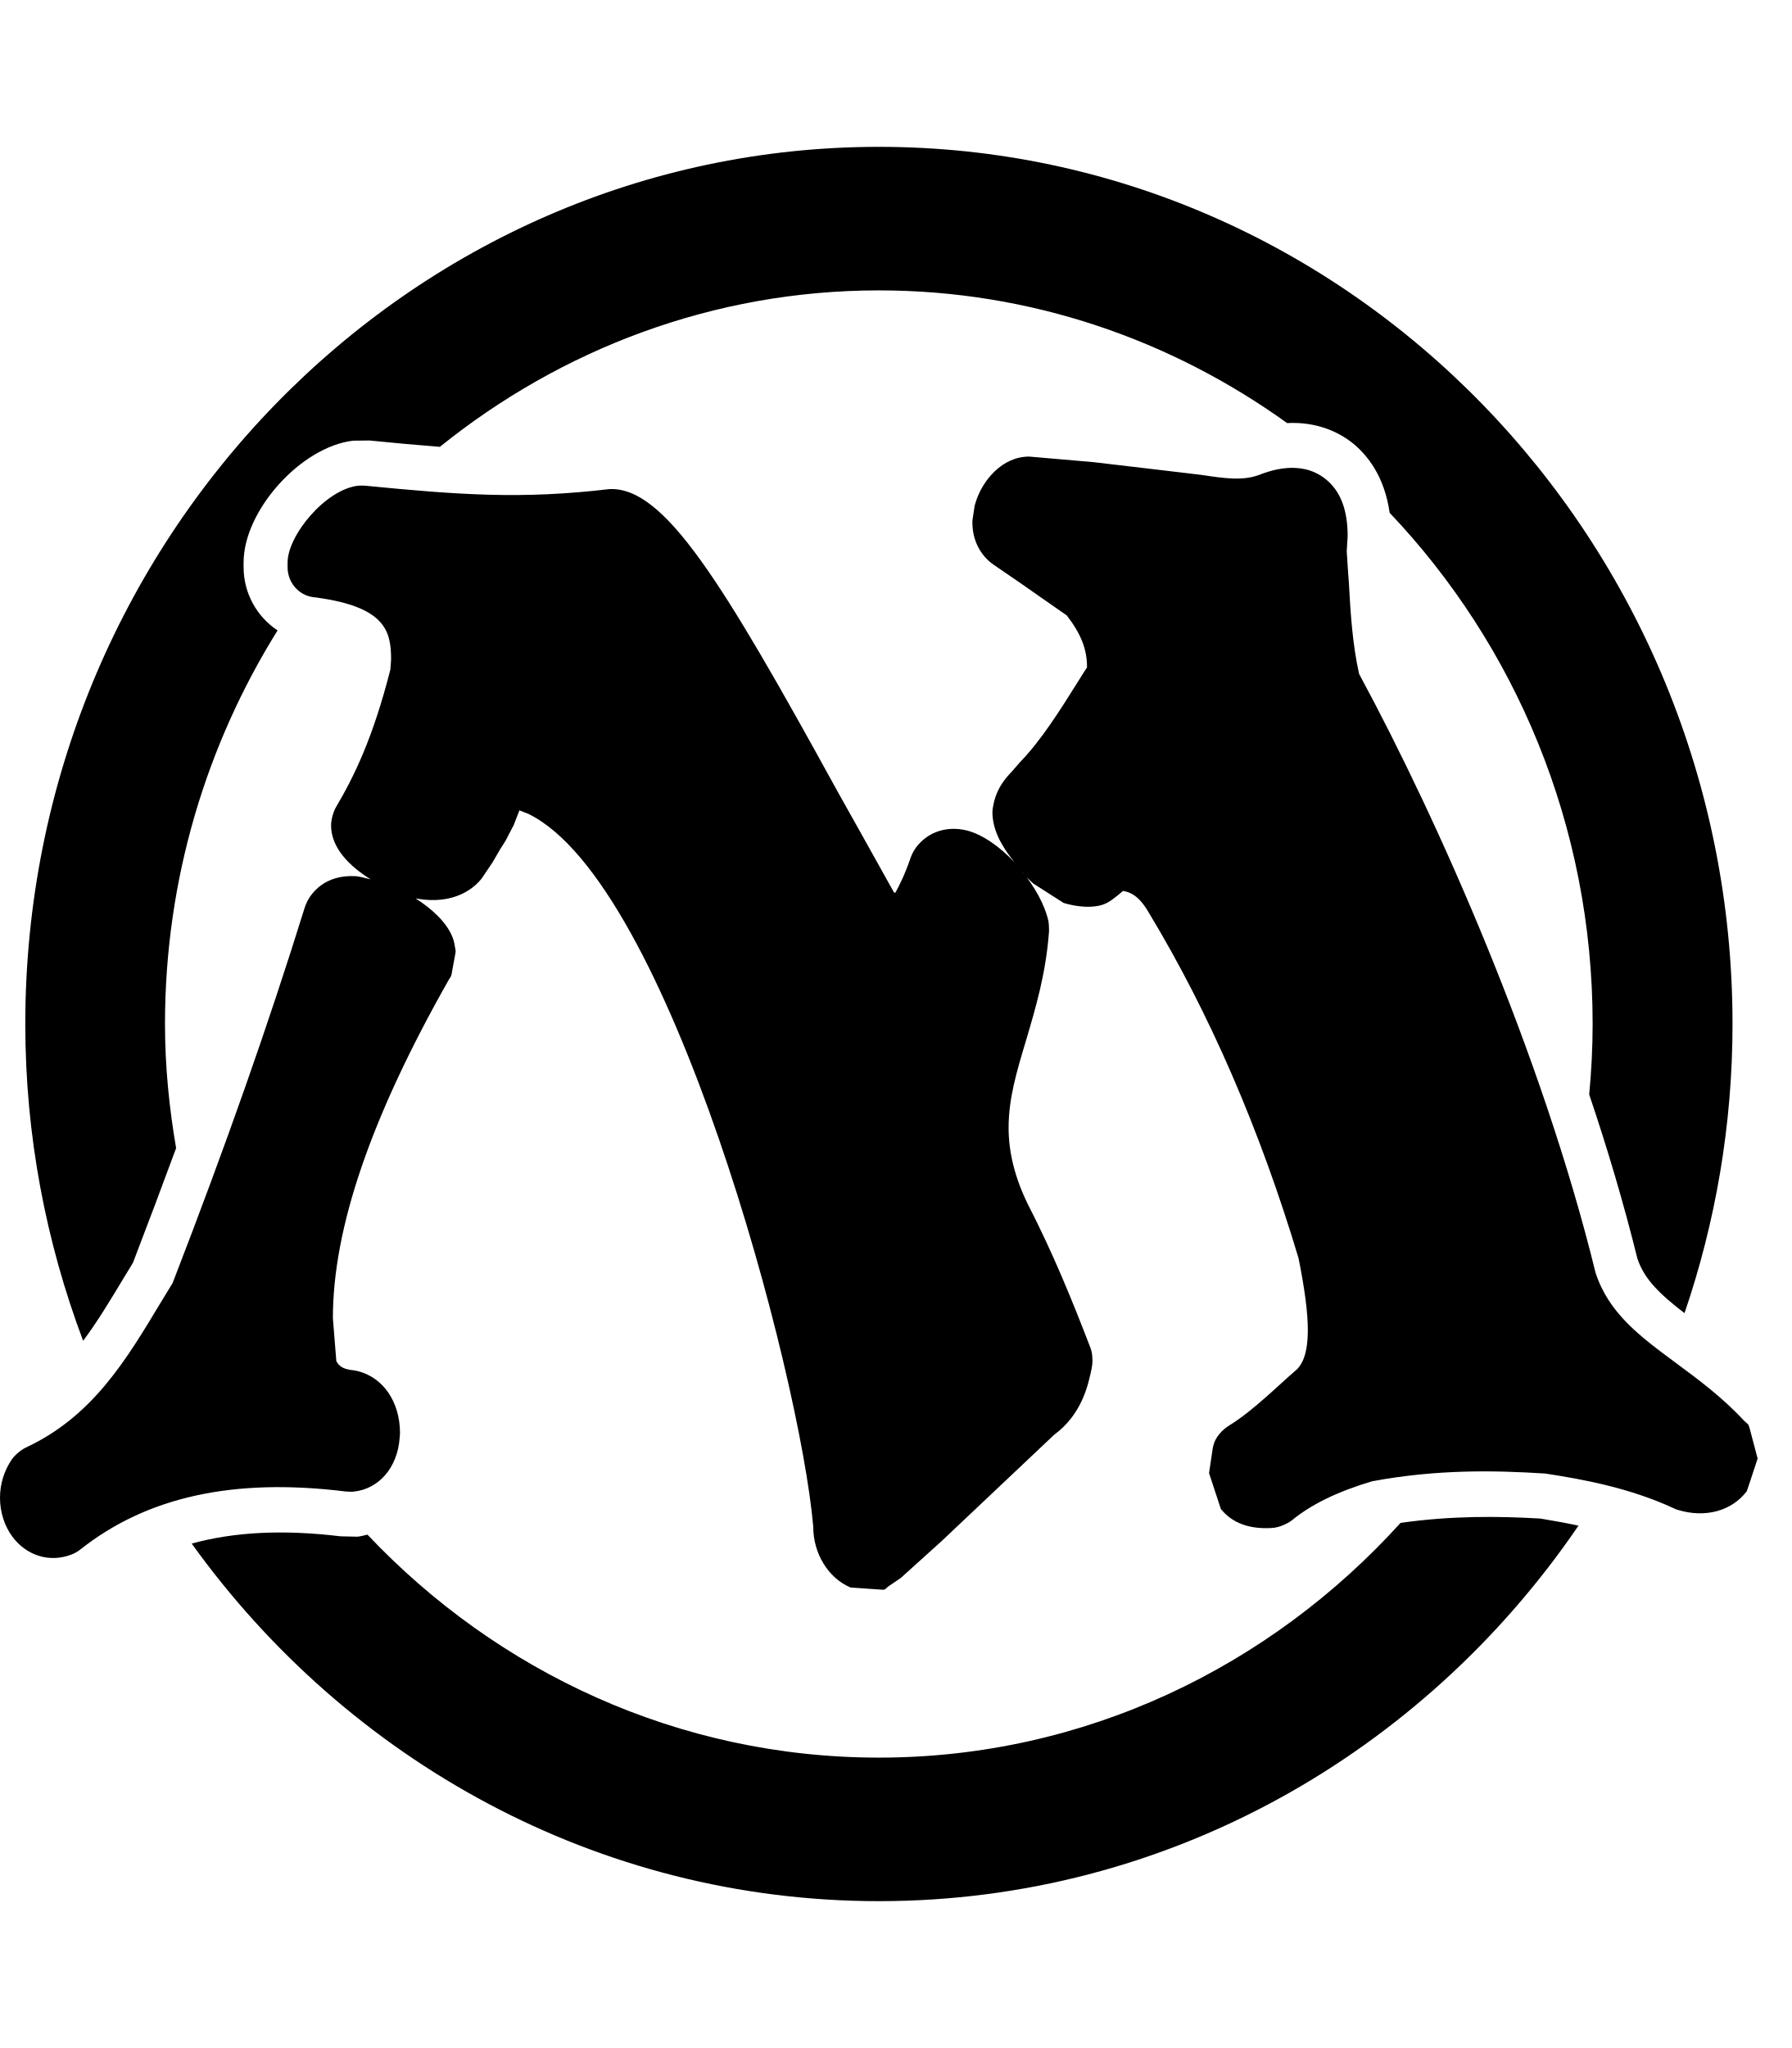
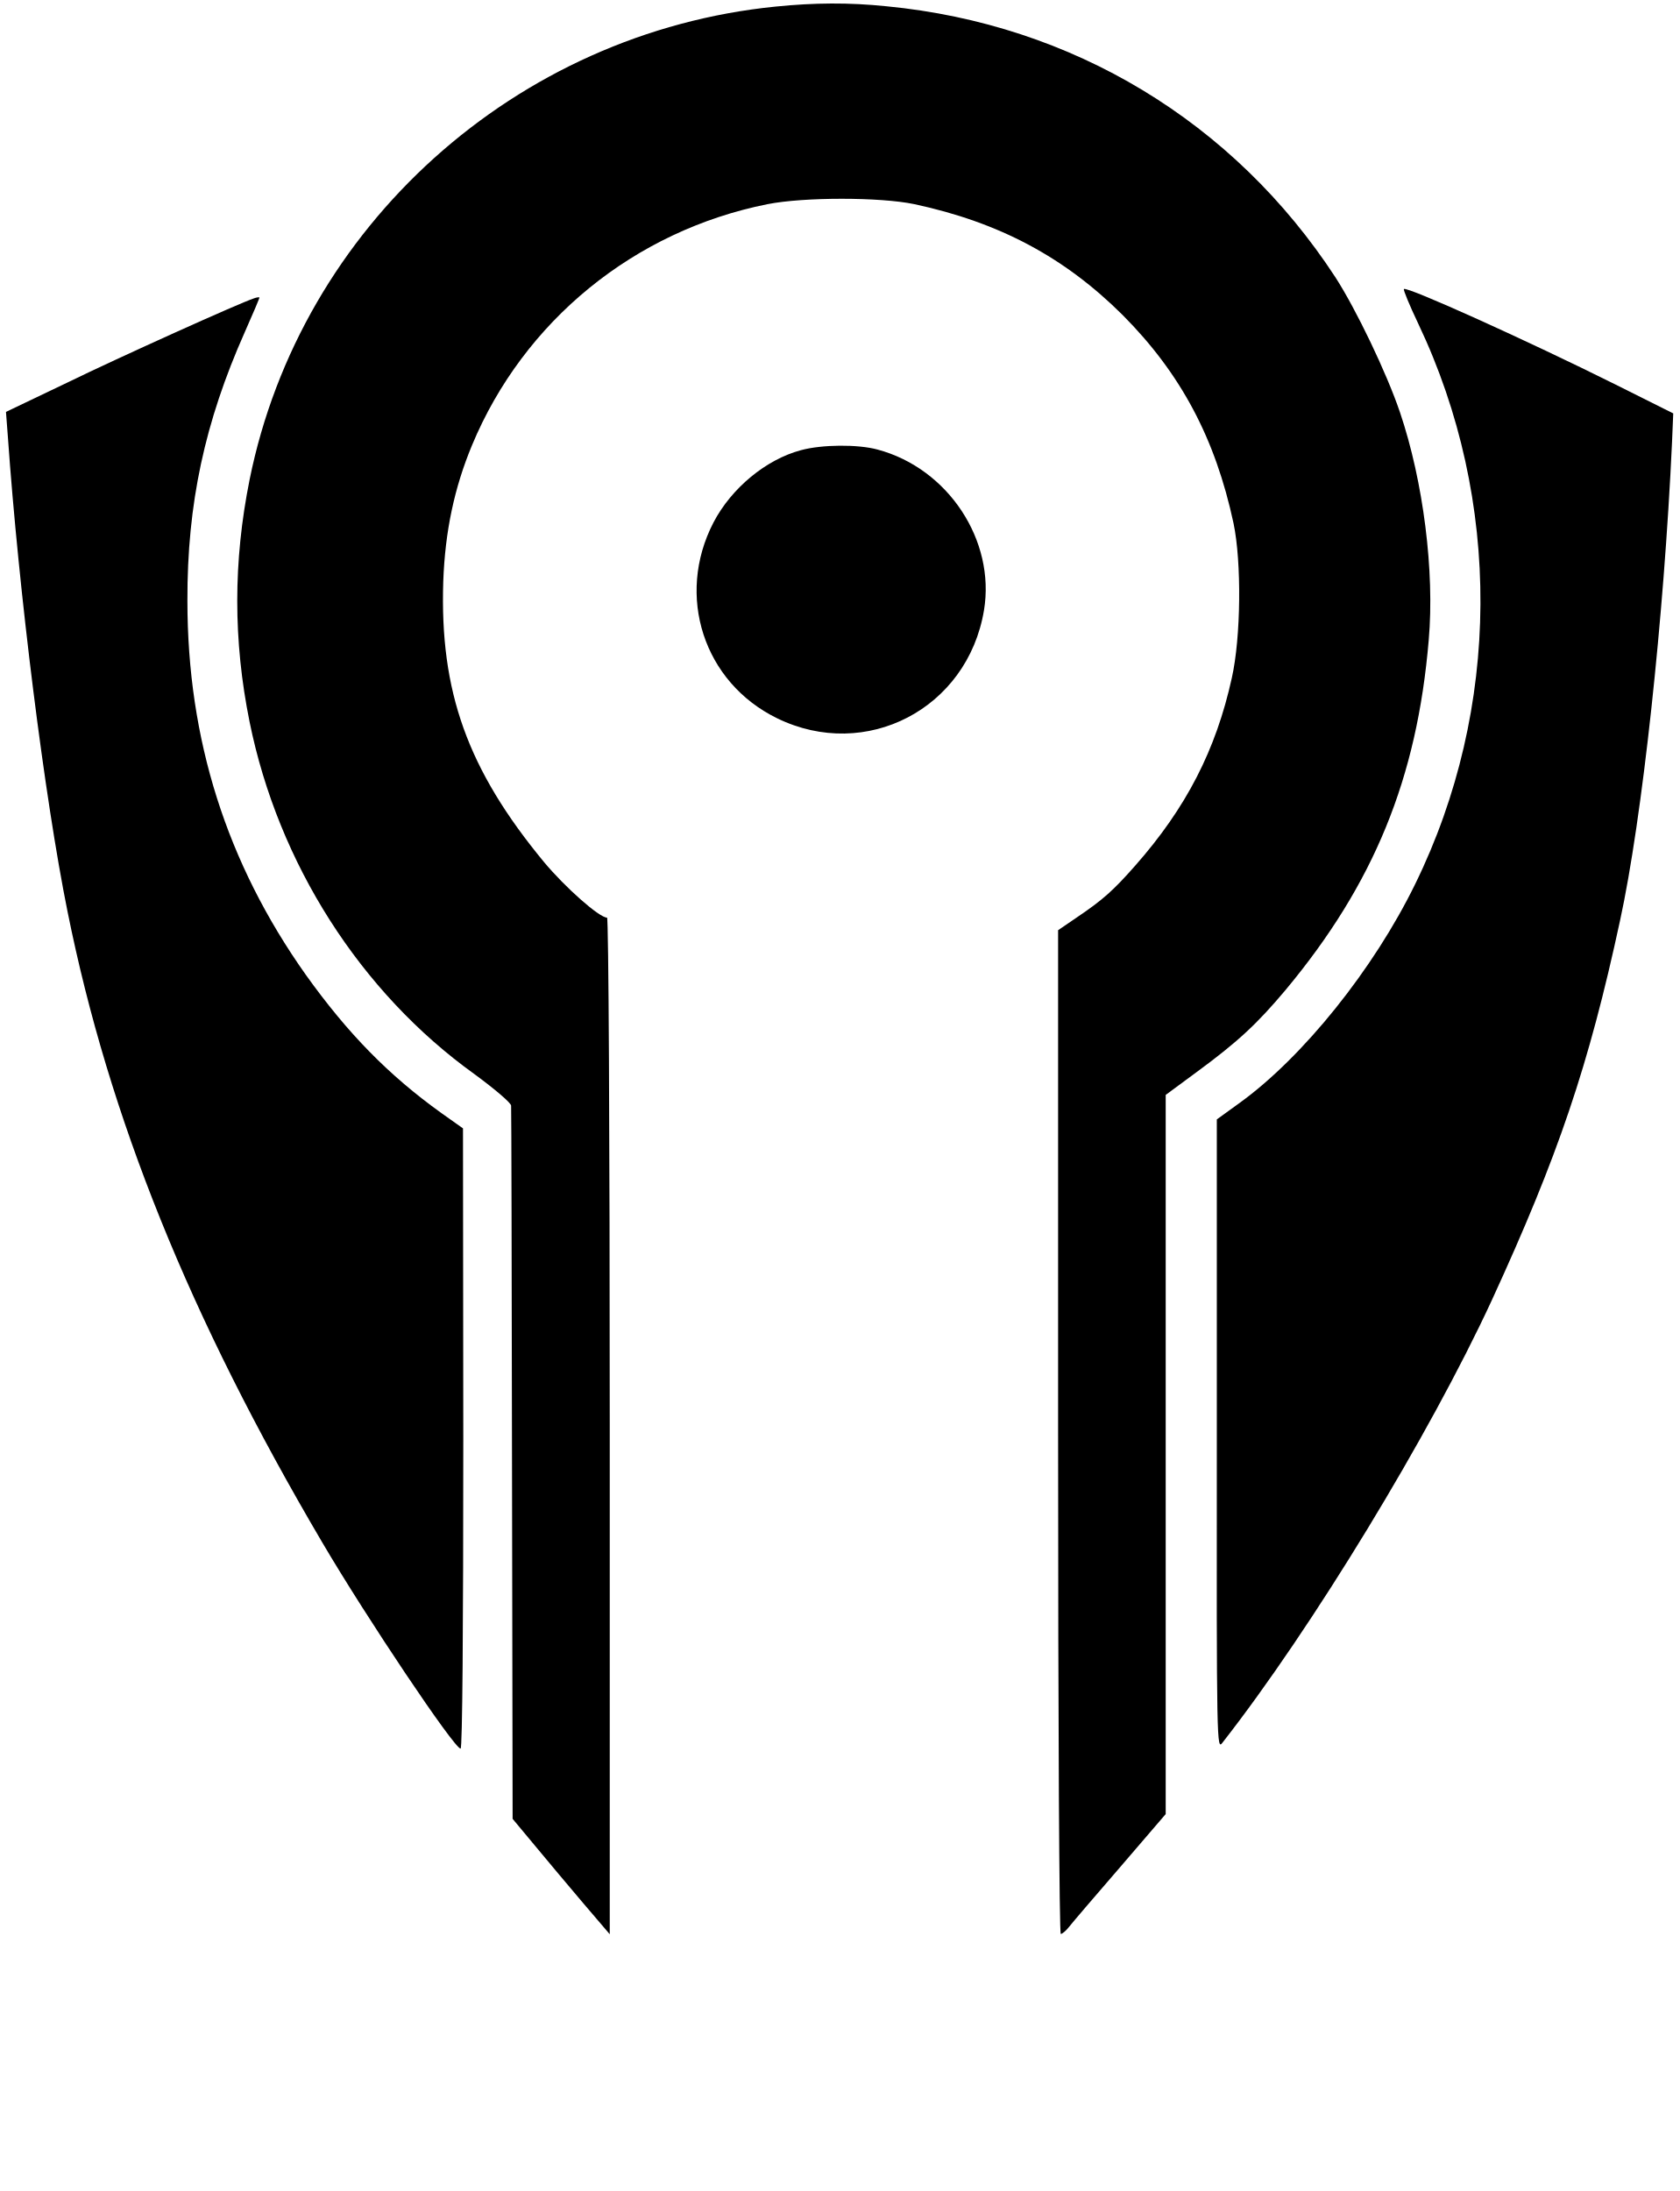
- <svg xmlns="http://www.w3.org/2000/svg" viewBox="0 0 896 1024">
-   <path d="M872.371 710.502c-11.085-11.962-22.915-20.646-34.278-29.068-18.026-13.35-33.488-24.76-40.125-45.049-26.827-109.237-78.594-226.06-118.253-299.411-3.284-14.594-4.284-30.097-5.1-45.145-.092-.382-1.002-14.761-1.096-16.268.094-1.388.466-7.369.466-7.465 0-13.565-3.82-22.895-11.201-28.686-12.459-9.832-28.201-3.852-33.278-1.888-8.103 2.99-17.394 1.603-28.201 0 .442 0-54.306-6.436-54.306-6.436.075 0-32.299-2.799-32.299-2.799-13.554 0-23.473 11.962-26.851 23.158a11.486 11.486 0 0 0-.536 2.249l-.814 5.335c-.186.836-.186 1.674-.186 2.512.092 8.612 3.912 16.172 10.641 20.837l13.367 9.163c-.092-.096 18.026 12.633 23.195 16.174 6.915 8.97 10.107 16.722 10.107 25.598v.382c-1.63 2.441-4.192 6.627-4.192 6.627-9.641 15.336-18.63 29.739-29.459 40.934-.466.575-3.913 4.497-3.913 4.497-3.004 3.183-8.009 8.494-9.477 17.944a10.983 10.983 0 0 0-.258 2.321c0 8.803 4.448 17.01 11.085 25.144-7.451-7.847-16.09-14.02-24.102-15.981-9.827-2.321-19.19.742-25.011 8.325-1 1.314-2.19 3.446-2.724 4.953-3.098 8.972-5.823 14.379-7.825 17.942l-.652-.191c-5.985-10.837-28.365-50.743-28.365-50.743-58.032-105.602-86.419-151.871-113.806-150.938-44.129 5.239-75.59 2.895-122.257-1.674a21.58 21.58 0 0 0-3.541 0c-16.37 1.865-35.302 24.856-35.302 38.422v2.319c0 7.489 5.356 13.925 12.645 14.954l2.282.287c34.022 4.76 36.84 16.819 36.84 30.838 0 0-.186 3.183-.372 5.144-8.825 34.666-18.28 53.639-27.199 68.782-1.374 2.345-2.446 6.34-2.446 9.068 0 11.387 9.361 20.55 19.818 27.01-2.632-.573-5.449-1.505-7.825-1.604-15.276-.741-21.726 8.518-23.823 12.442-.464.836-1.094 2.512-1.374 3.348-18.28 58.783-39.286 118.521-66.043 187.662-1.094 1.865-5.543 9.068-5.543 9.068-17.838 29.713-34.558 57.656-67.859 73.184-2.376 1.126-5.379 3.637-6.917 5.791C2.096 735.263.001 741.89.001 748.9c0 7.107 2.19 14.02 6.195 19.451 7.101 9.521 18.652 13.087 29.387 8.972 1.444-.48 3.354-1.58 4.541-2.536 33.37-26.436 76.78-35.958 132.716-29.044 1.096.096 2.818.172 3.82.096 12.737-1.222 22.1-11.962 23.194-26.747.094-.172.186-2.608.186-2.608 0-15.432-8.359-27.657-20.818-30.839-.746-.191-1.469-.382-2.284-.478-5.728-.551-7.357-2.225-8.733-4.569-.278-3.183-1.722-21.485-1.722-21.485 0-45.049 19.002-100.577 58.126-169.527.906-1.411.906-1.029 1.256-2.632l1.934-10.551c.075-.573.075-.838.075-1.029 0-.287-.075-.287-.258-1.413l-.37-2.152c-.188-1.101-.538-2.321-1.004-3.35-2.91-7.296-10.083-13.923-18.372-19.258 13.645 2.608 25.661-.935 32.927-9.81l5.543-8.23 3.912-6.723 2.562-4.019 3.54-6.818c.374-.48.722-1.413.908-1.963 0 0 2.376-6.171 2.538-6.46 2.282.935 4.471 1.772 4.471 1.772C334.855 441.449 399.99 686.289 406.72 763.3v.191c0 13.087 7.383 25.503 18.654 30.264l14.904 1.029c3.096.287 1.932-.172 4.564-1.961l5.635-3.828 20.284-18.302 56.402-53.279c13.926-10.192 17.092-25.049 18.746-32.992.258-1.126.444-2.799.444-4.306 0-1.483-.186-2.992-.348-4.019l-.186-.551c-.094-.741-.374-1.222-.56-1.867-8.639-22.441-18.374-46.628-31.275-71.677-6.381-13.087-9.571-25.694-9.571-38.135 0-14.57 4.006-27.943 8.663-43.447 4.89-16.555 9.989-33.565 11.551-54.666v-1.125c0-1.318-.094-2.895-.28-4.019-1.91-8.518-7.009-17.393-13.46-25.24 1.352 1.41 1.91 2.895 3.54 4.21.186.191 2.282 2.152 2.282 2.152.186.097 15.184 9.714 15.184 9.714 2.282.742 11.457 3.277 19.188 1.029l.094-.096s0 .096-.094.096c1.91-.573 3.564-1.509 5.193-2.703 1.816-1.316 3.633-2.823 5.356-4.306 3.471.551 7.919 2.249 12.832 10.742 30.483 50.456 55.68 108.592 74.962 172.901 3.098 15.502 4.634 27.01 4.634 35.886 0 12.225-2.91 16.913-5.169 19.425l-5.1 4.499c-10.107 9.235-20.47 18.685-29.203 23.924-3.376 2.057-6.823 5.885-7.731 9.808l-.28 1.125c0-.193-1.91 12.798-1.91 12.798l5.915 17.944c5.729 7.105 14.554 10.286 26.105 9.426 2.912-.263 7.103-1.963 9.455-3.828 9.827-8.038 22.938-14.379 40.218-19.523 32.555-5.98 60.849-5.431 86.419-3.828 18.816 2.895 42.103 7.083 64.483 17.466.56.287 1.188.573 1.91.739 13.647 4.116 26.851.575 34.396-9.33.092 0 5.448-16.364 5.448-16.364l-4.074-15.408c-.746-2.439-.84-1.603-2.562-3.372zM62.136 638.536s3.004-4.857 4.378-7.202a4705.767 4705.767 0 0 0 21.564-57.274c-3.47-20.192-5.565-40.839-5.565-62.06 0-72.419 20.844-139.909 56.31-196.801-10.271-6.746-17-18.517-17-31.602v-2.321c0-25.982 28.643-57.849 54.748-60.935 0 0 8.105-.096 8.197-.096a1622.75 1622.75 0 0 0 35.21 3.181c60.571-48.782 136.721-78.232 219.578-78.232 75.87 0 146.198 24.666 204.136 66.342 14.834-.742 25.569 4.401 32.556 9.834 7.475 5.98 16.114 16.626 18.746 35.048C757.753 322.473 796.503 412.571 796.503 512c0 11.866-.626 23.637-1.722 35.241 9.197 27.177 17.372 54.857 24.102 82.036 3.47 10.382 11.201 17.775 23.567 27.296 15.462-45.312 24.009-93.926 24.009-144.573 0-241.85-191.563-438.577-426.904-438.577C204.235 73.423 12.649 270.15 12.649 512c0 55.887 10.387 109.165 28.925 158.403 7.195-9.619 13.645-20.361 20.562-31.867zm708.262 120.745c6.101 1.029 12.553 2.152 19.026 3.54-77.244 113.377-205.232 187.757-349.868 187.757-140.819 0-265.895-70.456-343.675-178.785 21.308-5.885 45.851-7.081 74.426-3.637-.186 0 8.453.193 8.453.193 1.724-.193 3.376-.645 5.007-1.029 64.947 68.687 155.559 111.488 255.788 111.488 102.977 0 195.683-45.409 260.888-117.373 25.755-3.637 48.857-3.374 69.955-2.154z" />
+ <svg xmlns="http://www.w3.org/2000/svg" viewBox="0 0 562 733">
+   <g fill="#000" fill-rule="evenodd">
+     <path d="M259.5 2.2c-86.9 8.7-158.9 73.5-176 158.3-5.5 27.4-5.5 53.8 0 81 9.6 47.4 37.1 90.5 75.3 117.9 6.8 5 12.2 9.6 12.2 10.5.1.9.2 54.9.3 120.1l.2 118.5 7.5 9c4.1 5 11.4 13.6 16.2 19.3l8.8 10.3v-170c0-98.7-.4-170.1-.9-170.1-2.6 0-14-10.1-21.1-18.6-25.6-31-34.9-57-33.7-93.9.6-16.7 3.7-31.3 9.6-45.5 17.3-41.6 54.3-71.8 98.9-80.7 12.2-2.4 37.6-2.4 49.1 0 28.4 6.1 50.2 17.7 69.7 37.1 19.4 19.5 31 41.2 37.1 69.7 2.7 12.9 2.5 38.1-.6 51.8-5.3 24-15.2 43.3-32.3 62.7-7.3 8.3-10.9 11.5-19.5 17.3l-6.3 4.3v167.9c0 101.1.4 167.9.9 167.9s1.8-1.1 2.8-2.4 8.7-10.3 17.1-20l15.2-17.7V366.3l10.3-7.6c13.9-10.2 20.3-16.2 29.8-27.5 29.5-35.4 44-70.7 47.9-117.1 2-22.9-1.8-53-9.6-76.1-4.5-13.3-14.7-34.5-21.6-45.2-34-52.1-88-84.7-150.2-90.7-12.6-1.3-24.2-1.2-37.1.1" />
+     <path d="M268 150.6c-11.7 3.1-23.3 12.7-29.3 24.2-12.7 24.5-3.3 53.5 21.3 65.5 29.7 14.5 63.7-3.2 69.2-36.1 3.9-23.4-12-47.5-35.6-53.8-6.6-1.8-18.6-1.7-25.6.2M469.7 96.7c-.3.2 1.9 5.5 4.8 11.6 28.1 59.1 27.7 128.8-1 187.4-13.9 28.5-37.6 58-58.8 73.3l-7.6 5.5V480c-.1 104.9 0 105.5 1.9 103 29.9-38.2 69.2-102.8 90.1-148 22.2-48.3 32.4-78.3 42.9-127 7.4-33.9 14.7-101.5 17.4-160.1l.4-9.6-19.4-9.7c-29.3-14.6-69.8-32.9-70.7-31.9M85 99.8c-4.7 1.5-45.5 19.9-62.7 28.3L2 137.8l.6 7.9c3.7 52.5 12.3 121.2 20 159.3 13.9 69 40.8 135.6 85.2 211 15 25.5 44.2 69 46.3 69 .6 0 .9-39.5.9-103.8l-.1-103.7-7.2-5.1c-17.7-12.7-31.4-26.7-45.4-46.3-26.5-37.4-39.6-78.7-39.6-125.1-.1-32.4 5.8-59.8 19.2-89.9 2.8-6.3 5-11.5 4.9-11.6-.2-.1-1 0-1.8.3" />
+   </g>
</svg>
